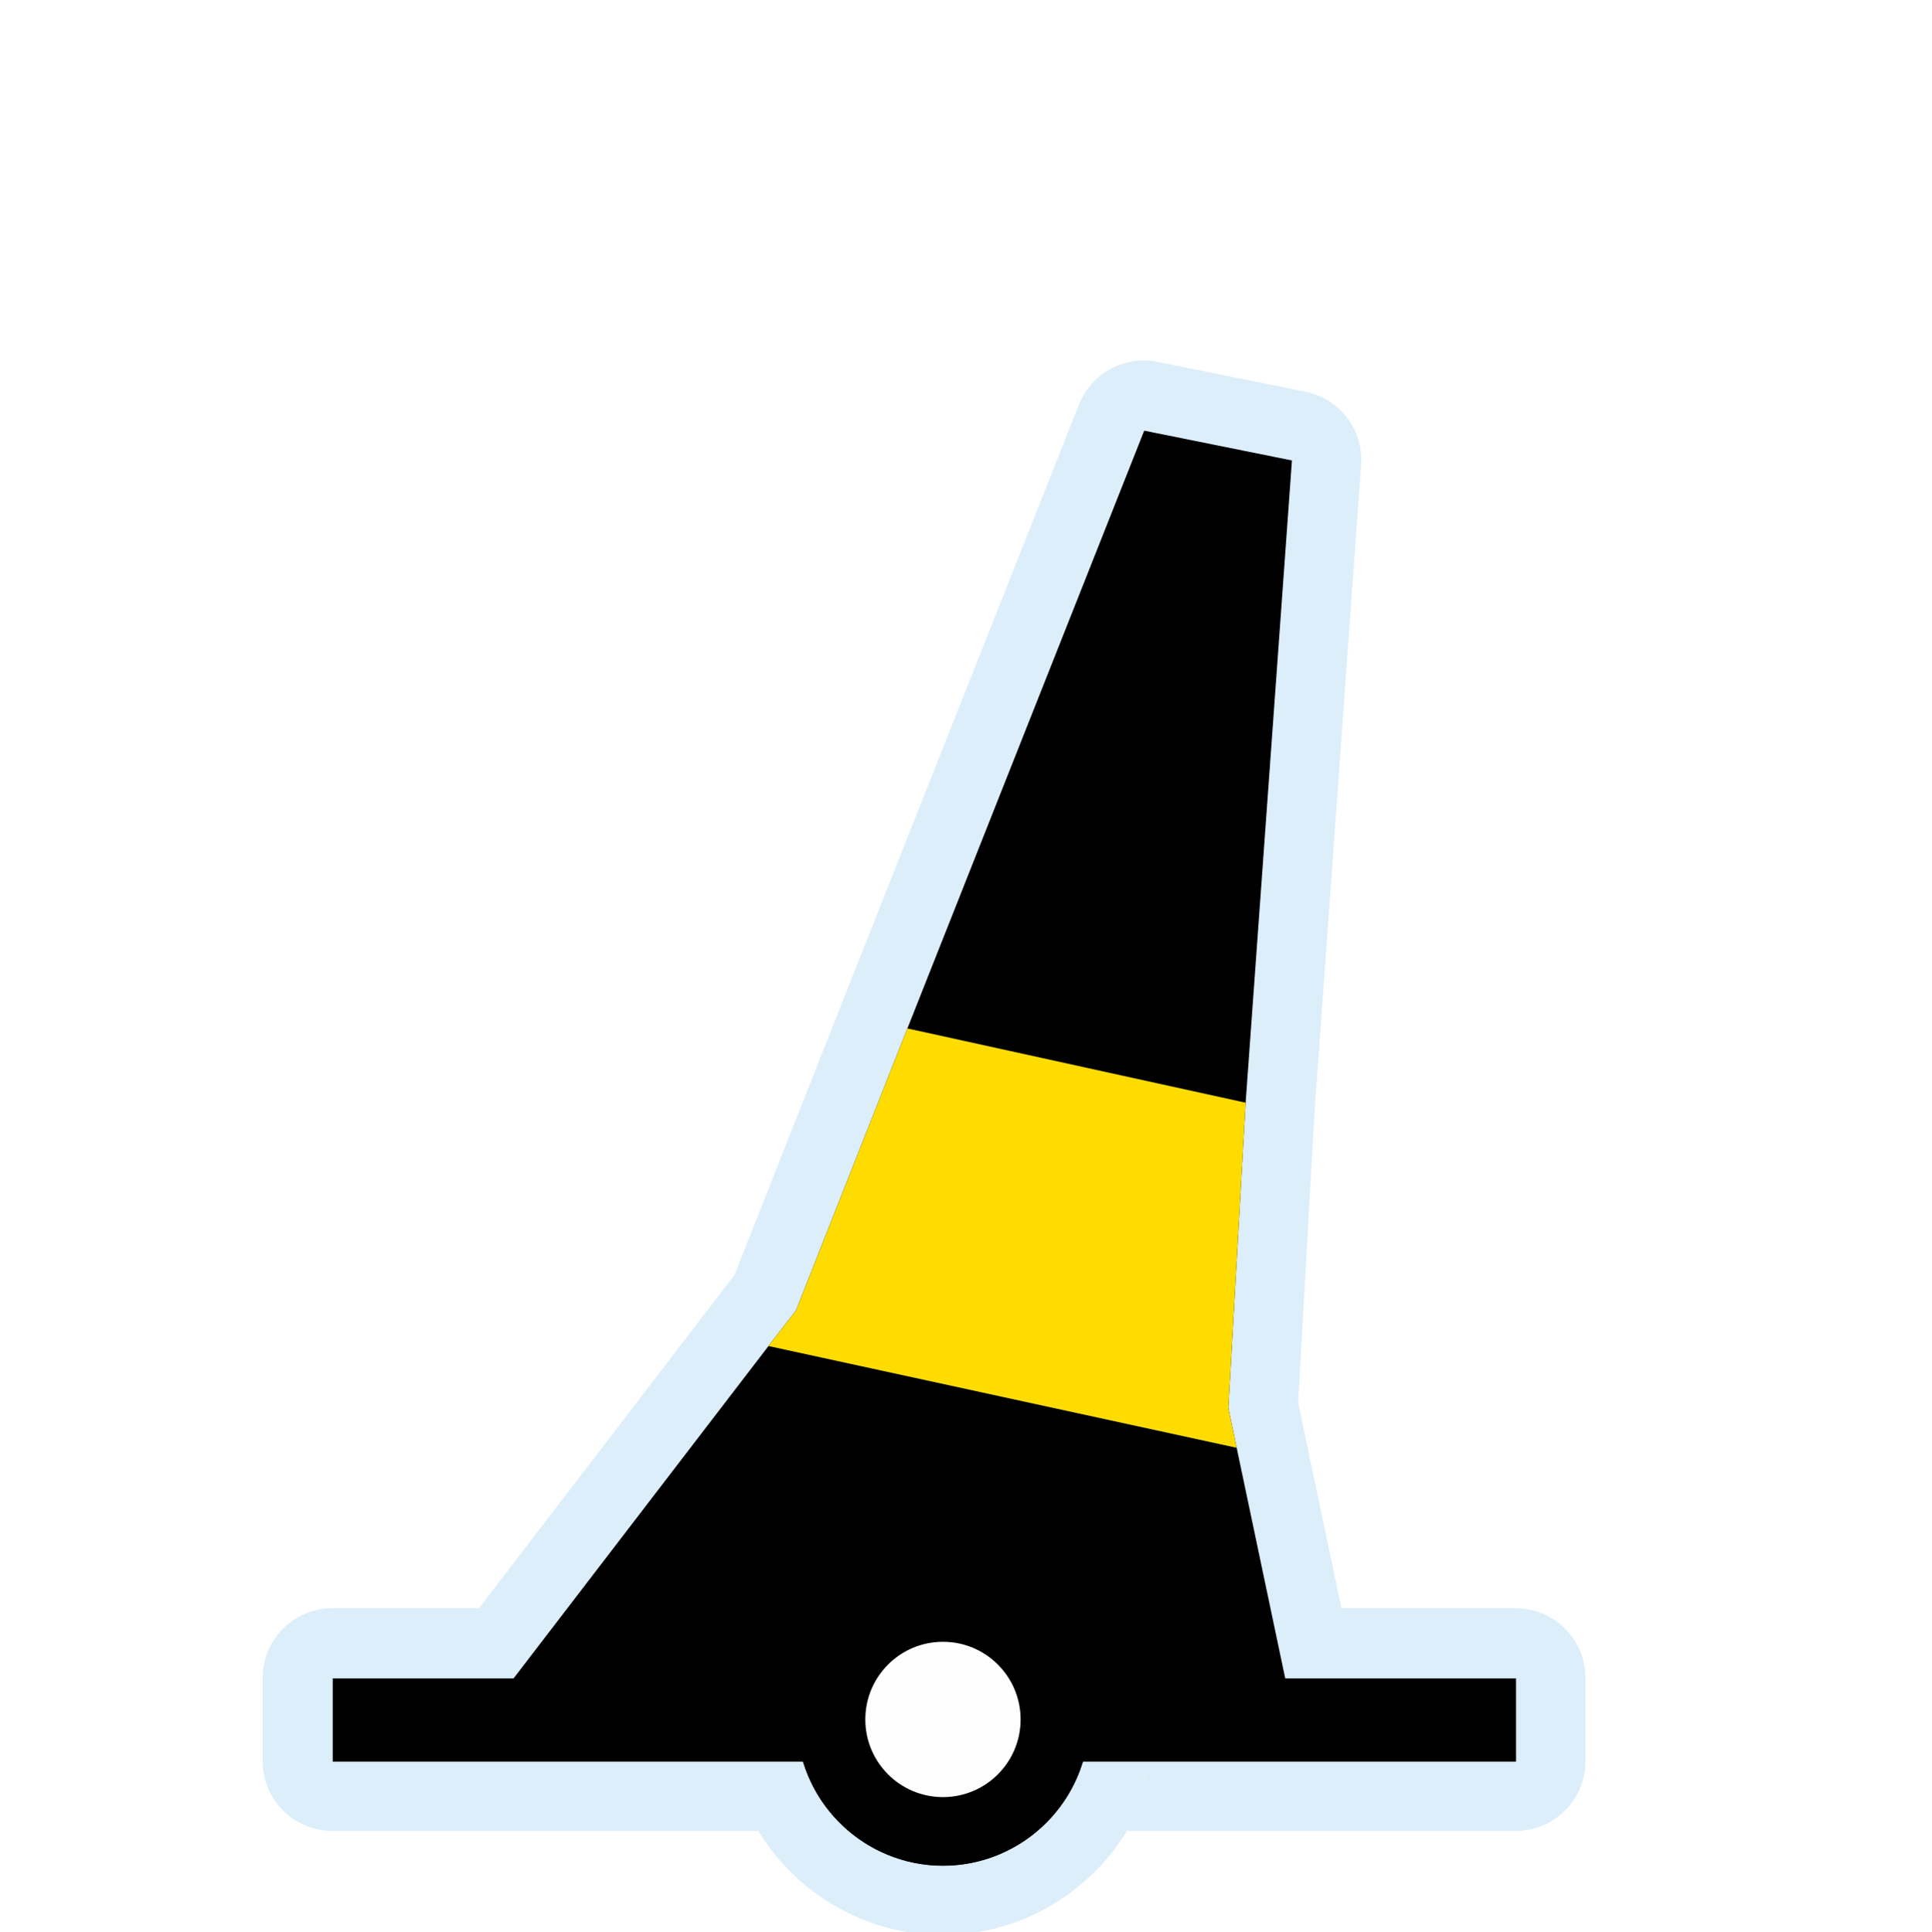
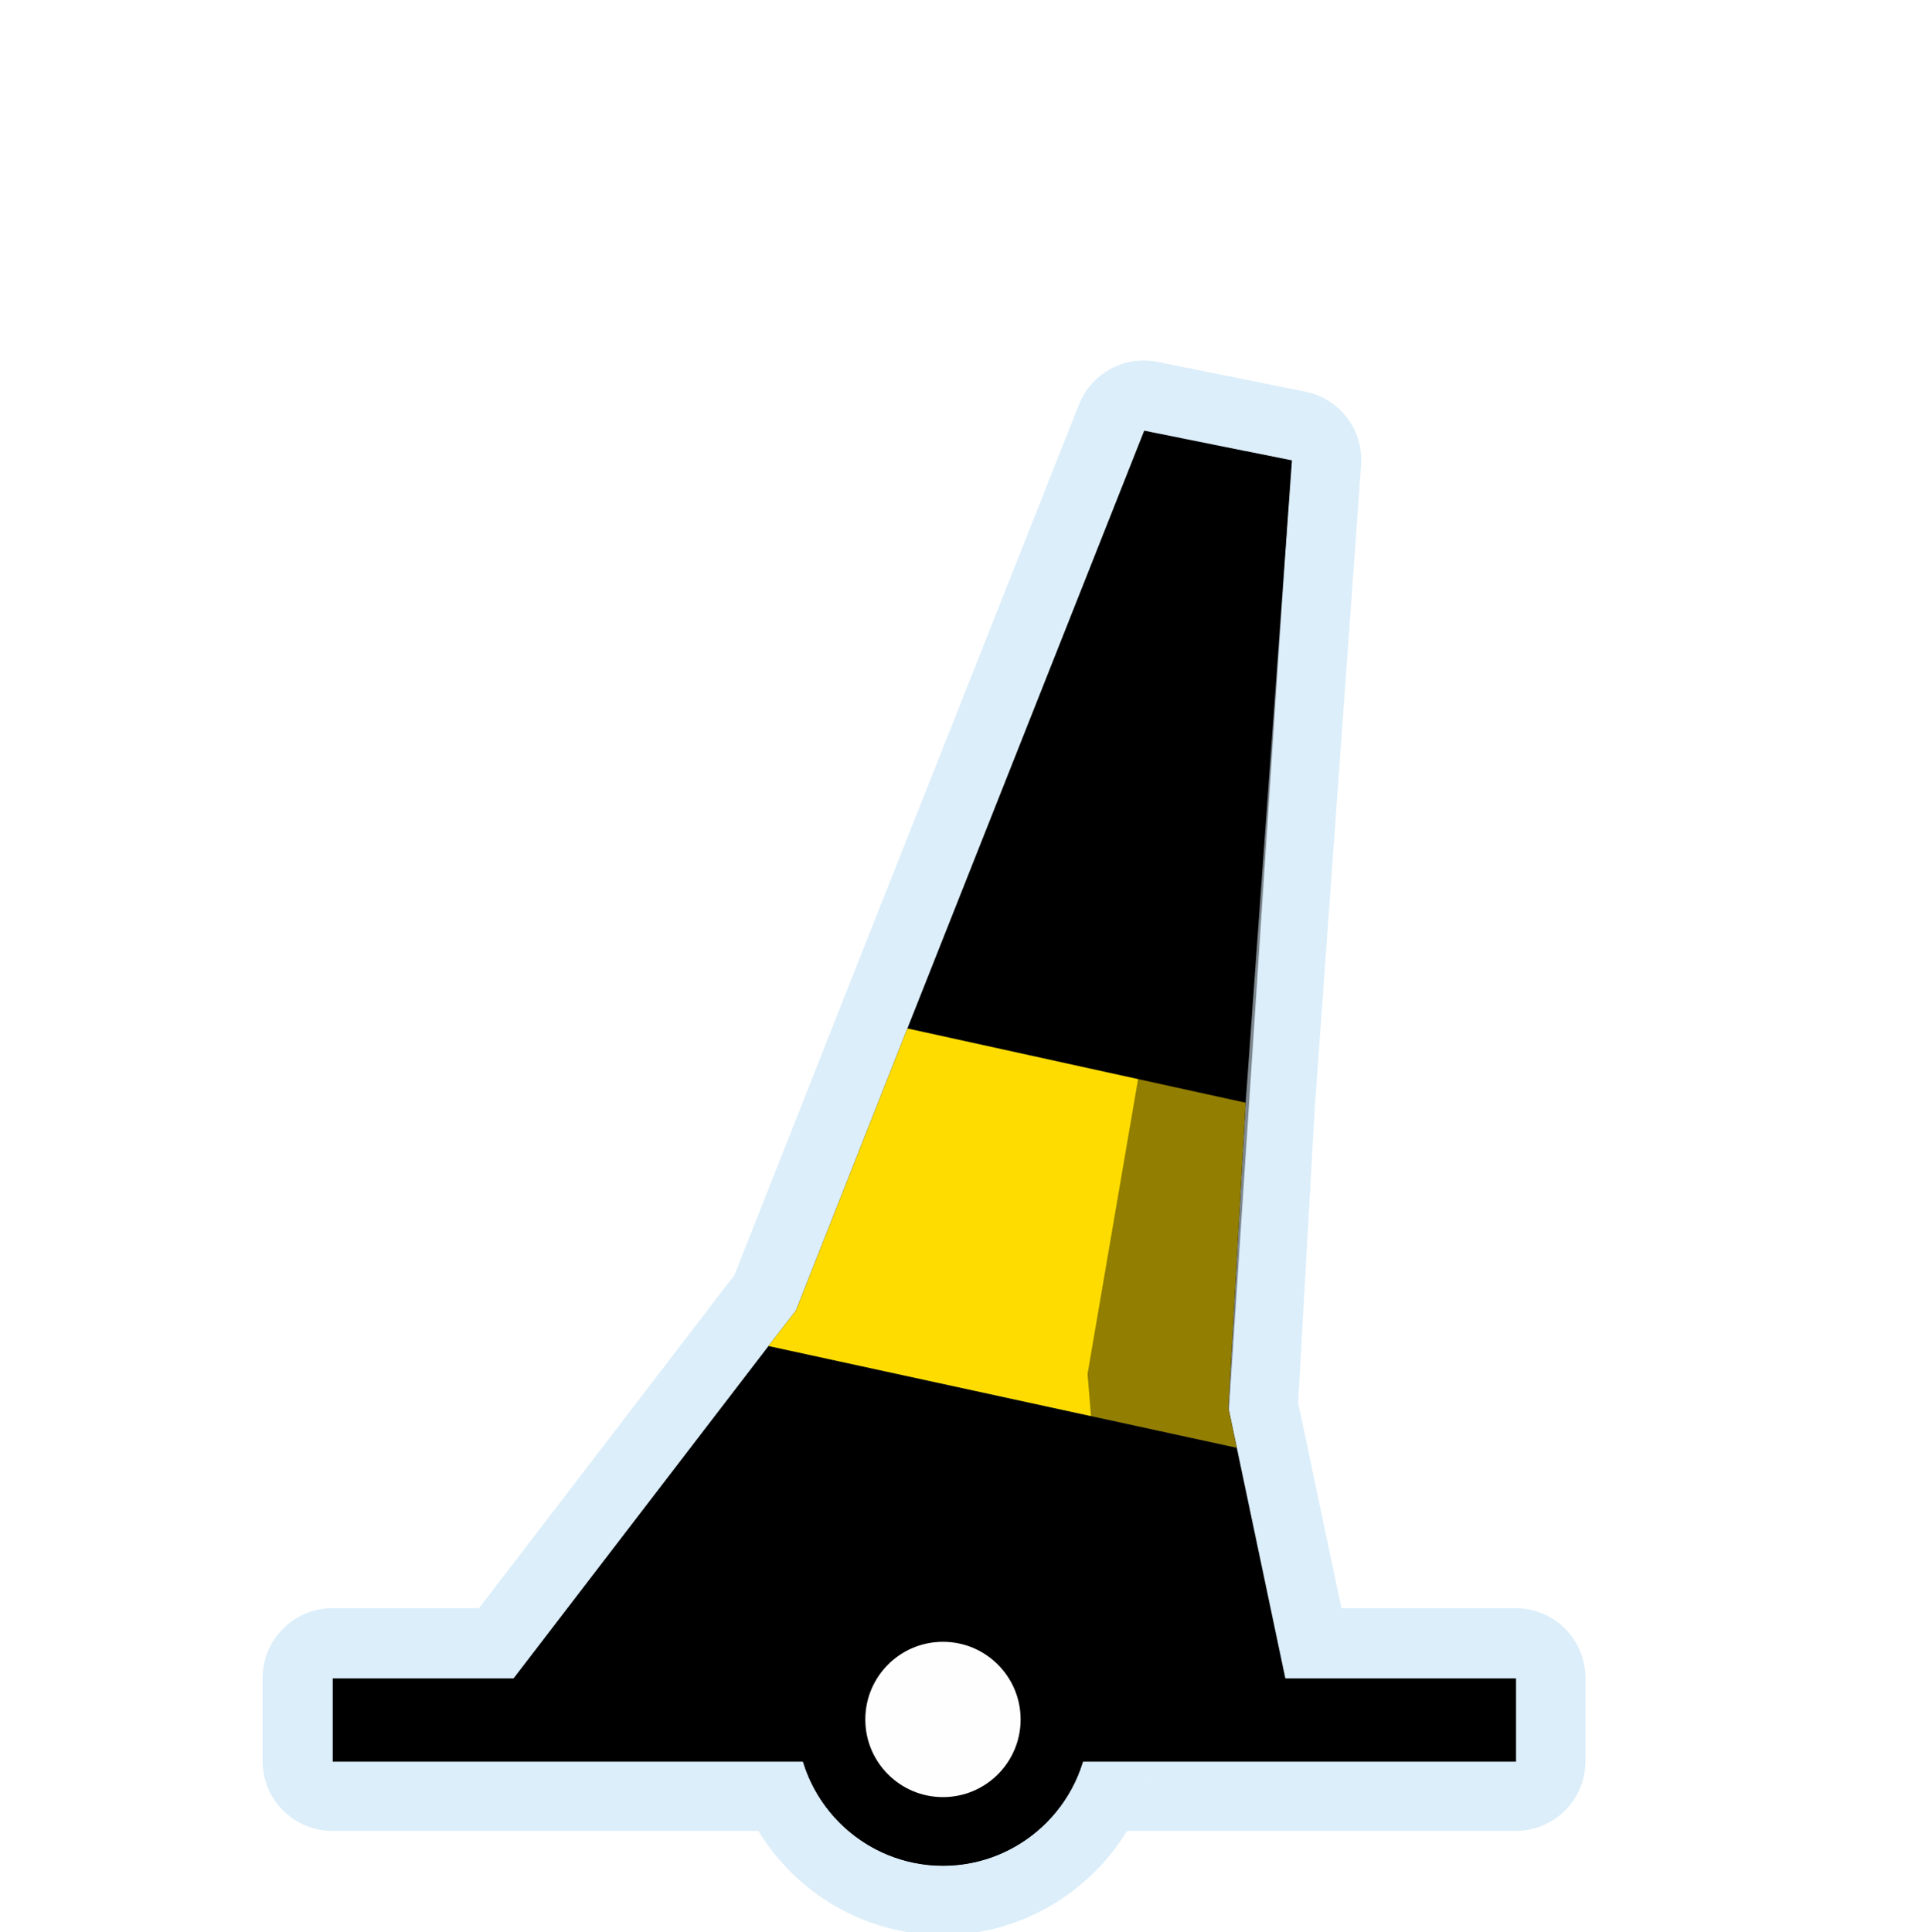
<svg xmlns="http://www.w3.org/2000/svg" width="580" height="580" id="svg2" version="1.1">
  <defs id="defs13">
    </defs>
  <path style="opacity:0.426;color:#000000;fill:#acd8f3;fill-opacity:1;fill-rule:nonzero;stroke:#a35151;stroke-width:0;stroke-linecap:round;stroke-linejoin:miter;stroke-miterlimit:4;stroke-opacity:1;stroke-dasharray:none;stroke-dashoffset:0;marker:none;visibility:visible;display:inline;overflow:visible;enable-background:accumulate" id="path3929" d="m 343.5,108.25 a 20.928,20.928 0 0 0 -19.438,13.219 L 252.938,301 a 20.928,20.928 0 0 0 0,0.031 l -32.375,81.938 -6.406,8.281 0.031,0.031 a 20.928,20.928 0 0 0 -0.094,0.094 L 143.844,483 99.812,483 A 20.928,20.928 0 0 0 78.875,503.938 l 0,25 a 20.928,20.928 0 0 0 20.938,20.938 l 127.938,0 c 3.782,6.2 8.554,11.732 14.125,16.344 11.13,9.213 25.594,14.938 41.219,14.938 17.842,0 34.148,-7.438 45.812,-19.125 0.617,-0.618 1.346,-1.356 2.156,-2.25 0.729,-0.804 1.41,-1.59 2.031,-2.344 0.546,-0.662 1.179,-1.465 1.906,-2.438 0.656,-0.877 1.268,-1.726 1.812,-2.531 0.453,-0.67 1.01,-1.534 1.656,-2.594 l 0.031,0 116.719,0 a 20.928,20.928 0 0 0 20.938,-20.938 l 0,-25 A 20.928,20.928 0 0 0 455.219,483 l -52.344,0 -11.094,-52.656 -1.906,-9.156 5,-88.656 0.031,-0.312 13.875,-192.594 a 20.928,20.928 0 0 0 -16.75,-22 l -44.375,-8.938 A 20.928,20.928 0 0 0 343.5,108.25 z m 0.062,424.062 c 0.17,0.505 0.363,1.285 0.406,2.344 l -0.062,0 c -0.04,-1.049 -0.187,-1.837 -0.344,-2.344 z" />
  <path style="fill:#000000;fill-opacity:1;stroke:none" d="m 230.829,404.203 -87.791,114.464 96.341,0.437 c 1.389,22.897 20.592,41.247 43.819,41.247 23.123,0 42.252,-18.185 43.793,-40.939 l 62.292,0.283 -17.871,-84.884 z" id="path3822" />
  <path style="fill:#000000;fill-opacity:1;stroke:none" d="m 343.637,129.338 -71.121,179.534 -33.467,84.723 -8.26,10.645 140.609,30.541 -2.482,-11.965 5.182,-91.637 13.909,-192.892" id="path3822-6-4" />
  <path style="fill:#ffdc00;fill-opacity:1;stroke:none" d="m 272.516,308.871 -33.467,84.723 -8.26,10.645 140.609,30.541 -2.482,-11.965 5.182,-91.637" id="path3822-6" />
  <path style="fill:none;stroke:#000000;stroke-width:25;stroke-linecap:butt;stroke-linejoin:miter;stroke-opacity:1;stroke-miterlimit:4;stroke-dasharray:none" d="m 99.924,516.57 355.381,0" id="path3759" />
  <path style="color:#000000;fill:#fefefe;fill-opacity:1;stroke:#000000;stroke-width:25;stroke-linecap:round;stroke-linejoin:round;stroke-miterlimit:10;stroke-opacity:1;stroke-dasharray:none;stroke-dashoffset:0;marker:none;visibility:visible;display:inline;overflow:visible;enable-background:accumulate" id="path3759-1" d="m 251.113,76.037 a 40.838,40.838 0 1 1 -81.677,0 40.838,40.838 0 1 1 81.677,0 z" transform="matrix(0.8228909,0,0,0.8228909,110.1646,453.8318)" />
+   <path style="opacity:0.426;color:#000000;fill:#000000;fill-opacity:1;fill-rule:nonzero;stroke:#a35151;stroke-width:0;stroke-linecap:round;stroke-linejoin:miter;stroke-miterlimit:4;stroke-opacity:1;stroke-dashoffset:0;marker:none;visibility:visible;display:inline;overflow:visible;enable-background:accumulate" d="m 374.105,135.489 13.742,2.734 -18.77,285.124 17.113,81.396 -51.976,-0.056 -7.598,-92.035 z" id="rect3050" />
</svg>
